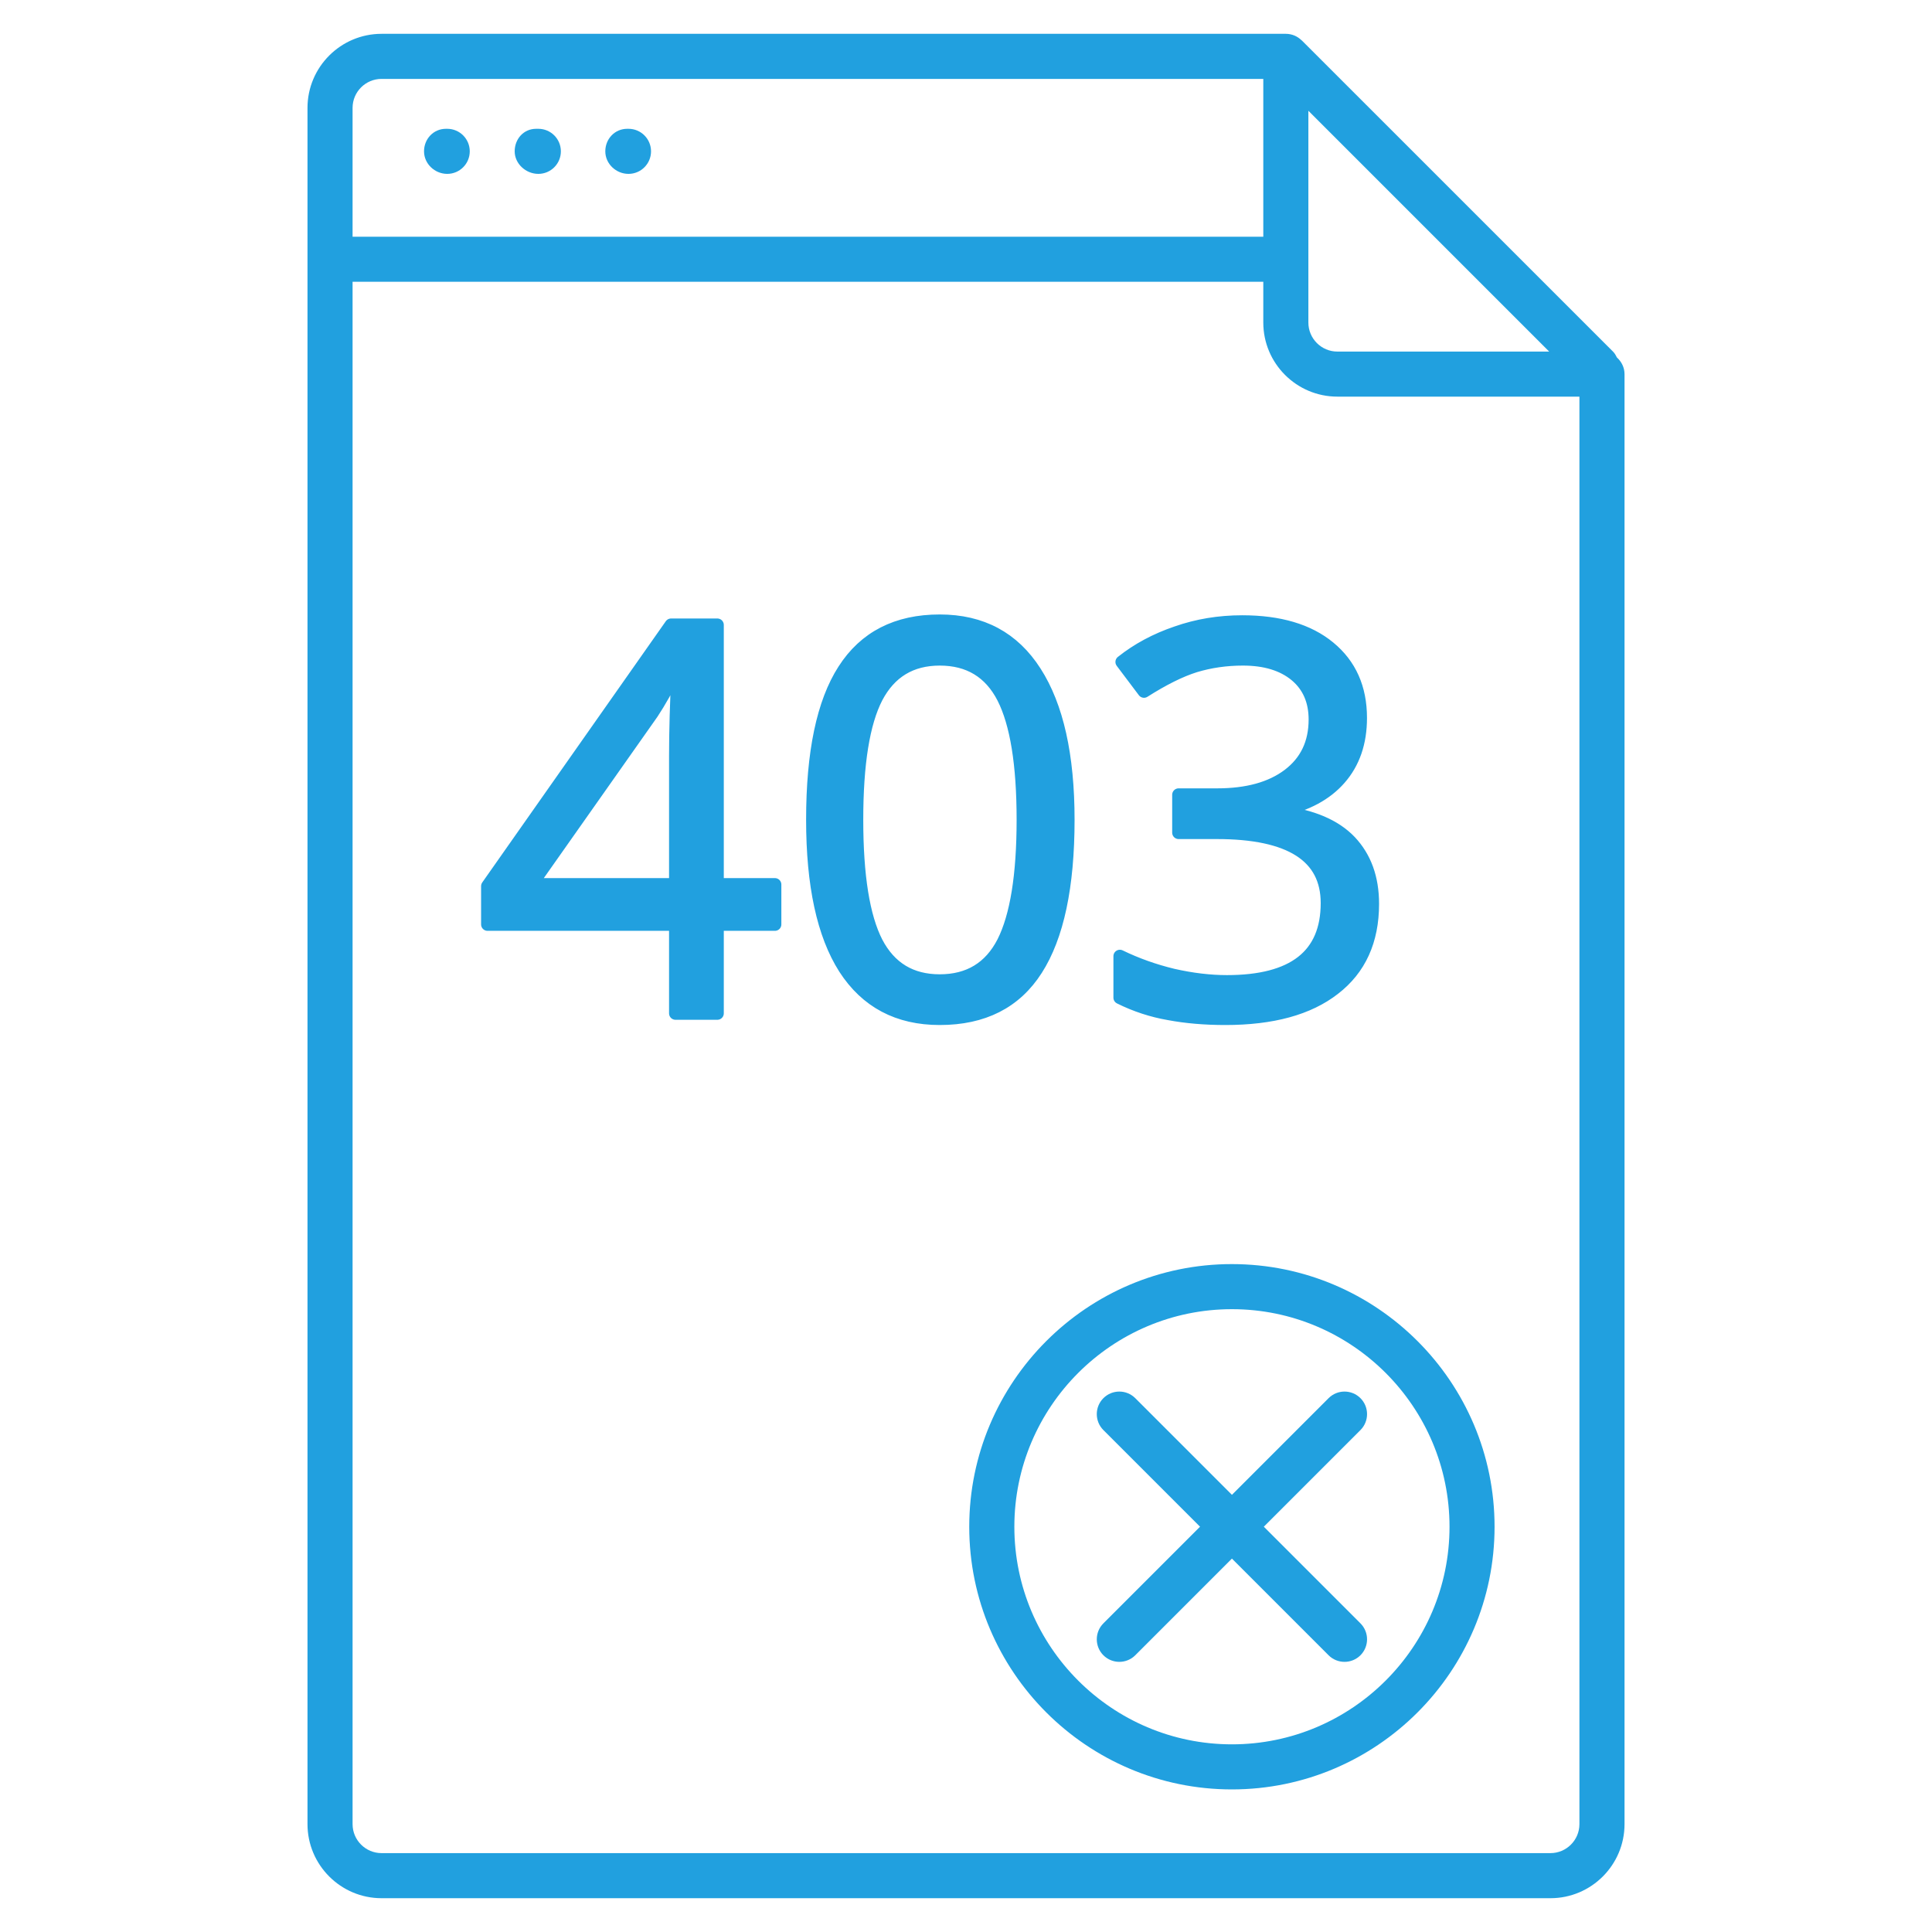
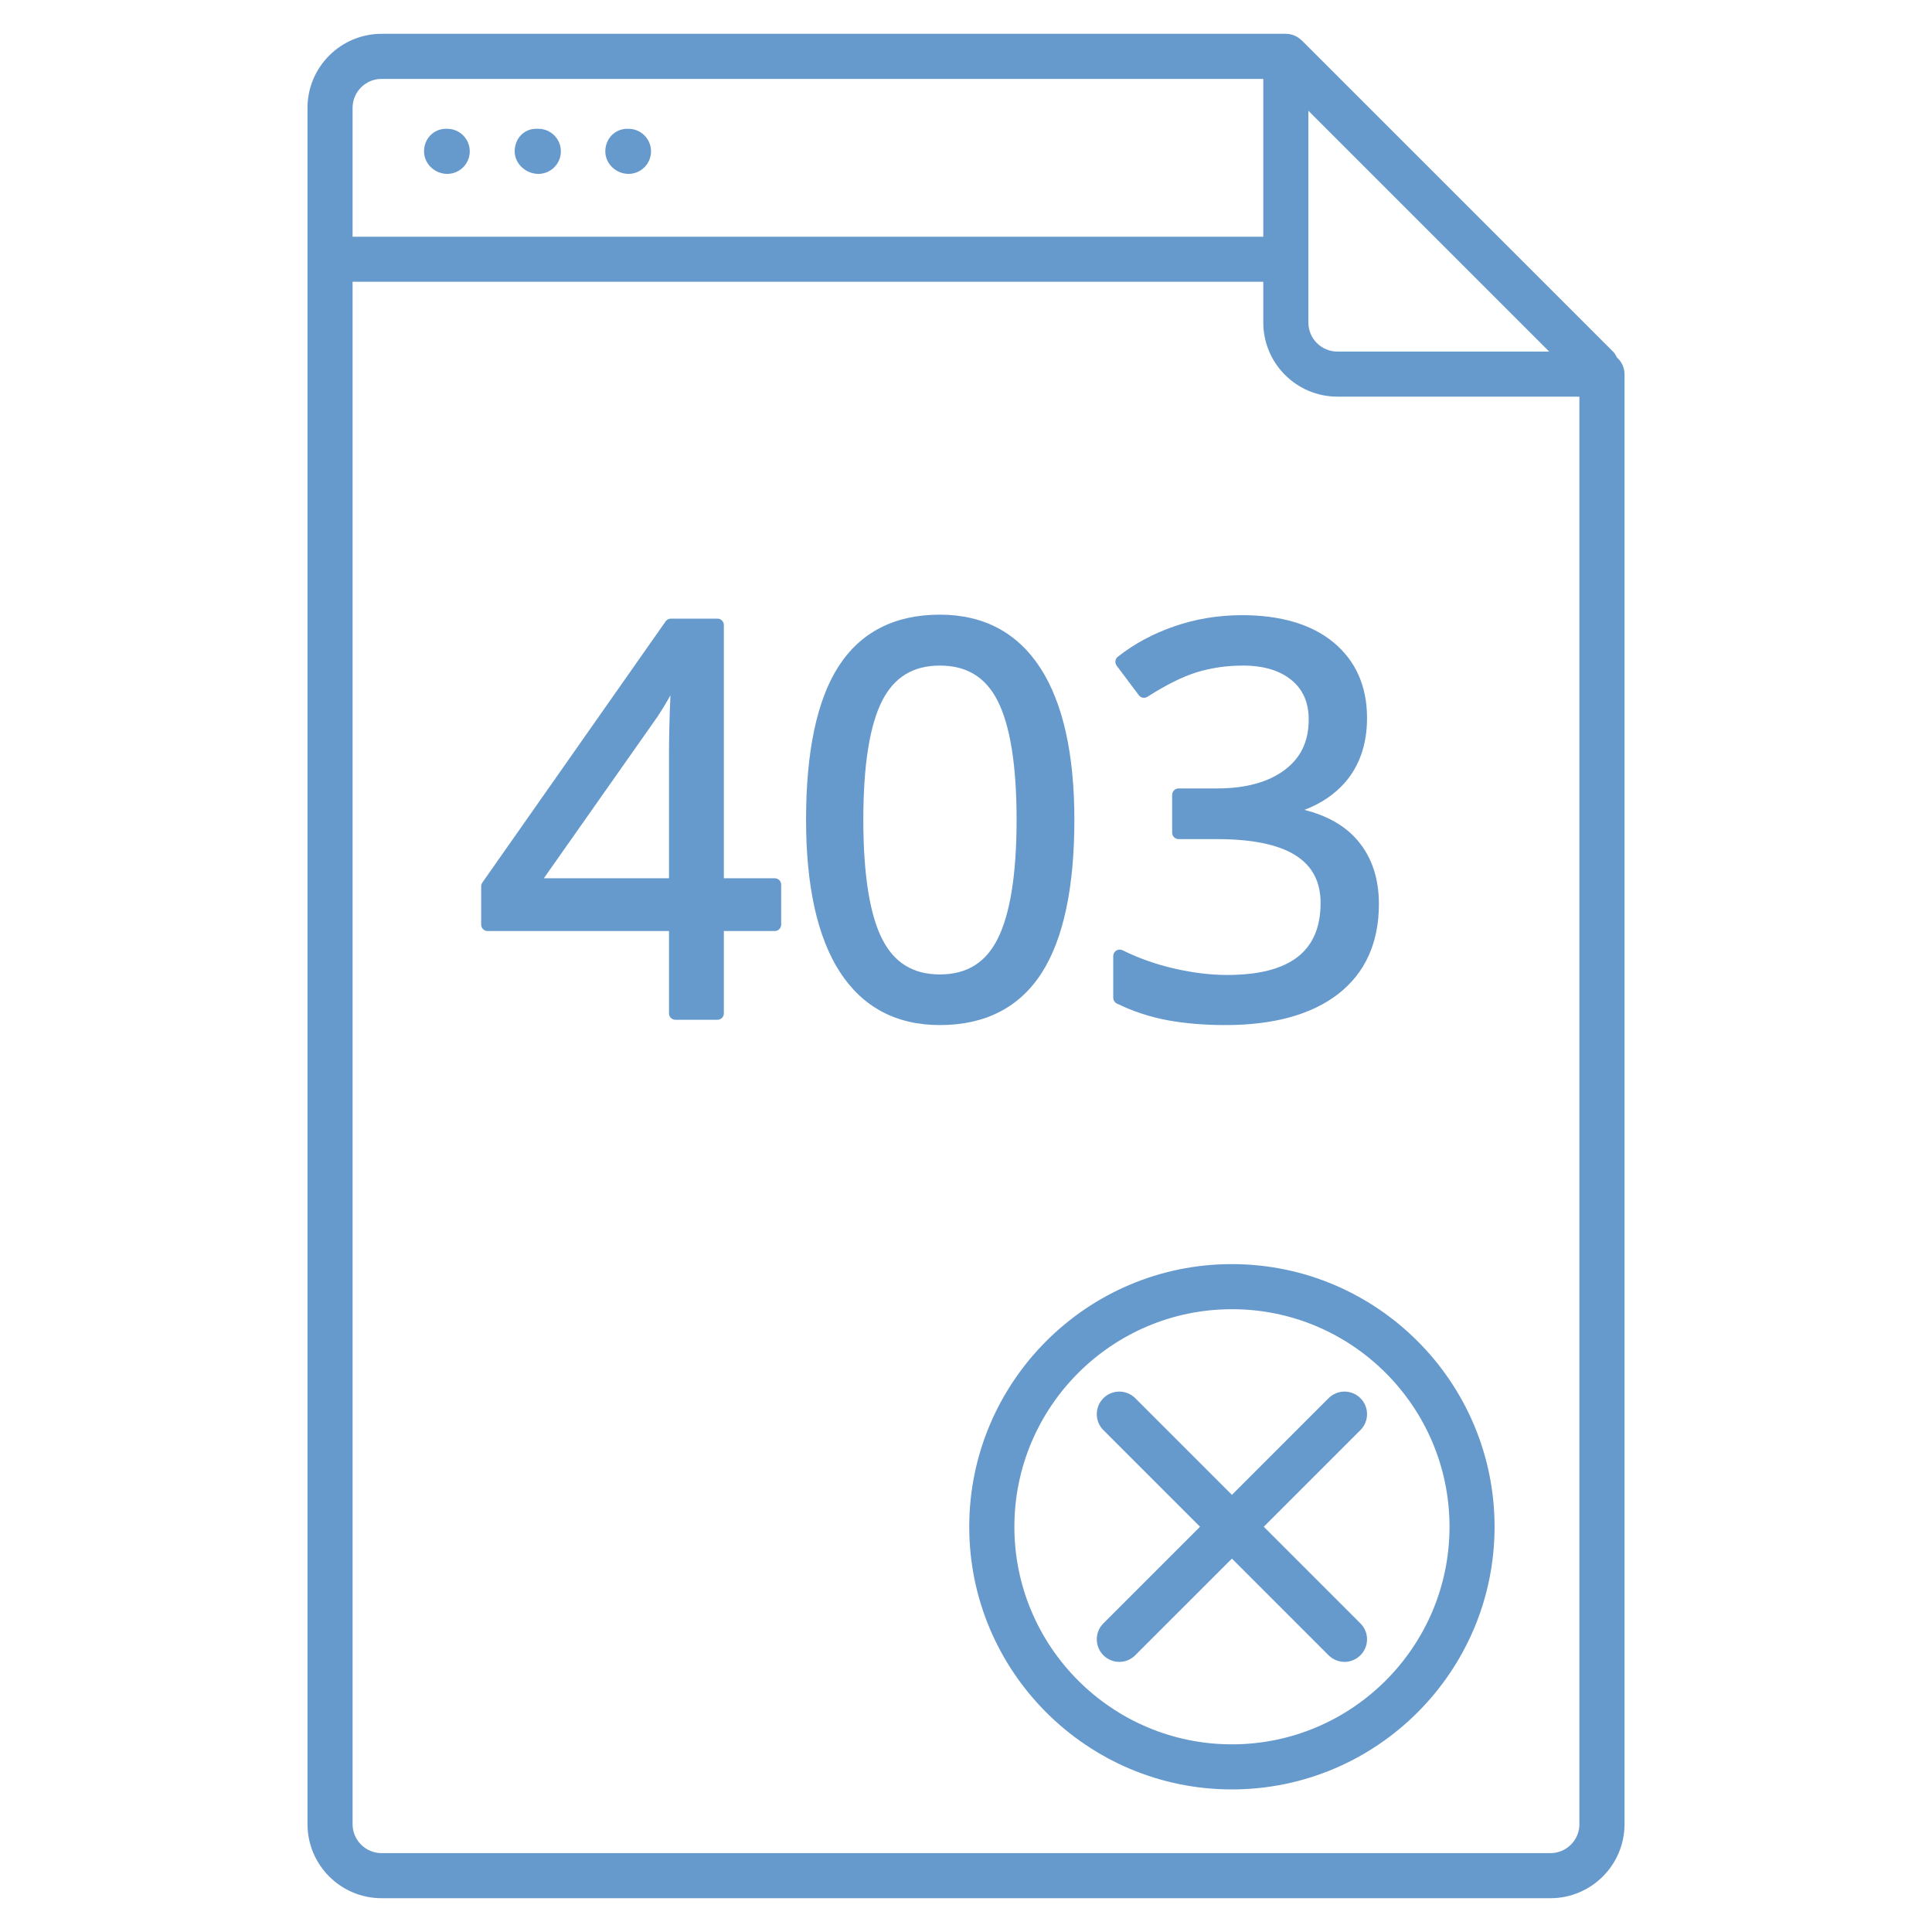
<svg xmlns="http://www.w3.org/2000/svg" version="1.1" id="Layer_1" x="0px" y="0px" width="75px" height="75px" viewBox="0 0 75 75" enable-background="new 0 0 75 75" xml:space="preserve">
-   <rect x="17.035" y="23.378" fill="none" width="38.929" height="20.124" />
-   <text transform="matrix(1 0 0 1 18.4883 39.3379)" fill="#21A0DF" stroke="#21A0DF" stroke-width="0.5" stroke-linecap="round" stroke-linejoin="round" stroke-miterlimit="10" font-family="'OpenSans'" font-size="21">403</text>
  <g>
-     <path fill="#21A0DF" d="M17.361,6.75c0.483,0,0.875-0.392,0.875-0.875S17.845,5,17.361,5h-0.05c-0.483,0-0.85,0.392-0.85,0.875   S16.878,6.75,17.361,6.75z" />
-     <path fill="#21A0DF" d="M20.898,6.75c0.483,0,0.875-0.392,0.875-0.875S21.382,5,20.898,5h-0.086c-0.483,0-0.832,0.392-0.832,0.875   S20.415,6.75,20.898,6.75z" />
-     <path fill="#21A0DF" d="M24.398,6.75c0.483,0,0.875-0.392,0.875-0.875S24.882,5,24.398,5h-0.05c-0.483,0-0.85,0.392-0.85,0.875   S23.915,6.75,24.398,6.75z" />
-     <path fill="#21A0DF" d="M37.626,59.269c0,5.622,4.574,10.196,10.196,10.196c5.623,0,10.197-4.574,10.197-10.196   c0-5.623-4.574-10.197-10.197-10.197C42.2,49.071,37.626,53.646,37.626,59.269z M56.27,59.269c0,4.657-3.789,8.446-8.447,8.446   c-4.657,0-8.446-3.789-8.446-8.446c0-4.658,3.789-8.447,8.446-8.447C52.48,50.821,56.27,54.61,56.27,59.269z" />
-     <path fill="#21A0DF" d="M44.071,54.277c-0.342-0.342-0.896-0.342-1.238,0c-0.341,0.342-0.341,0.896,0,1.238l3.752,3.752   l-3.752,3.752c-0.341,0.342-0.341,0.896,0,1.238c0.171,0.171,0.396,0.256,0.619,0.256s0.448-0.085,0.619-0.256l3.752-3.752   l3.752,3.752c0.171,0.171,0.396,0.256,0.619,0.256s0.448-0.085,0.619-0.256c0.341-0.342,0.341-0.896,0-1.238l-3.752-3.752   l3.752-3.752c0.341-0.342,0.341-0.896,0-1.238c-0.342-0.342-0.896-0.342-1.238,0l-3.752,3.752L44.071,54.277z" />
-     <path fill="#21A0DF" d="M62.769,13.878c-0.04-0.079-0.082-0.158-0.148-0.225L50.535,1.569c-0.004-0.003-0.009-0.004-0.012-0.008   c-0.079-0.076-0.17-0.138-0.272-0.181c-0.107-0.044-0.221-0.067-0.335-0.067H14.812c-1.585,0-2.875,1.29-2.875,2.875v66.625   c0,1.585,1.29,2.875,2.875,2.875h45.377c1.585,0,2.875-1.29,2.875-2.875v-56.29C63.063,14.265,62.947,14.039,62.769,13.878z    M50.791,4.3l9.348,9.348h-8.223c-0.62,0-1.125-0.505-1.125-1.125V4.3z M14.812,3.063h34.229v6.126H13.687V4.188   C13.687,3.567,14.191,3.063,14.812,3.063z M61.313,70.813c0,0.62-0.505,1.125-1.125,1.125H14.812c-0.62,0-1.125-0.505-1.125-1.125   V10.938h35.354v1.584c0,1.585,1.29,2.875,2.875,2.875h9.397V70.813z" />
+     <path fill="#6699CC" d="M30.075,34.094H28.1v-9.829c0-0.138-0.112-0.25-0.25-0.25h-1.805c-0.082,0-0.158,0.04-0.205,0.106   l-7.116,10.142c-0.03,0.042-0.045,0.092-0.045,0.144v1.486c0,0.138,0.112,0.25,0.25,0.25h7.041v3.195c0,0.138,0.112,0.25,0.25,0.25   h1.63c0.138,0,0.25-0.112,0.25-0.25v-3.195h1.975c0.138,0,0.25-0.112,0.25-0.25v-1.549C30.325,34.206,30.213,34.094,30.075,34.094z    M25.97,29.361v4.732h-4.857l4.413-6.275c0.16-0.241,0.328-0.517,0.5-0.826C25.988,27.85,25.97,28.644,25.97,29.361z" />
+     <path fill="#6699CC" d="M40.443,37.76c0.839-1.313,1.264-3.31,1.264-5.938c0-2.539-0.439-4.513-1.305-5.867   c-0.891-1.389-2.209-2.094-3.918-2.094c-1.751,0-3.074,0.677-3.933,2.011c-0.836,1.3-1.26,3.301-1.26,5.95   c0,2.566,0.438,4.548,1.301,5.892c0.886,1.379,2.195,2.079,3.892,2.079C38.248,39.793,39.58,39.109,40.443,37.76z M38.726,36.452   c-0.467,0.925-1.2,1.375-2.242,1.375c-1.029,0-1.758-0.443-2.229-1.356c-0.492-0.955-0.741-2.519-0.741-4.648   c0-2.131,0.25-3.691,0.741-4.638c0.47-0.906,1.199-1.347,2.229-1.347c1.042,0,1.776,0.447,2.243,1.365   c0.489,0.961,0.737,2.515,0.737,4.619C39.464,33.925,39.216,35.483,38.726,36.452z" />
+     <path fill="#6699CC" d="M53.068,27.874c0-1.234-0.438-2.222-1.301-2.936c-0.85-0.702-2.045-1.057-3.553-1.057   c-0.913,0-1.794,0.145-2.619,0.43c-0.824,0.283-1.564,0.681-2.201,1.183c-0.107,0.084-0.127,0.238-0.046,0.346l0.861,1.148   c0.078,0.105,0.224,0.131,0.335,0.061c0.723-0.463,1.371-0.785,1.928-0.956c0.556-0.169,1.155-0.255,1.783-0.255   c0.798,0,1.432,0.191,1.886,0.567c0.446,0.37,0.663,0.871,0.663,1.53c0,0.84-0.303,1.478-0.926,1.949   c-0.636,0.48-1.521,0.723-2.629,0.723h-1.496c-0.138,0-0.25,0.112-0.25,0.25v1.467c0,0.138,0.112,0.25,0.25,0.25h1.477   c2.715,0,4.035,0.811,4.035,2.478c0,1.881-1.189,2.796-3.636,2.796c-0.635,0-1.318-0.083-2.031-0.246   c-0.713-0.162-1.393-0.402-2.021-0.713c-0.077-0.038-0.17-0.034-0.243,0.012s-0.118,0.126-0.118,0.212v1.619   c0,0.096,0.055,0.184,0.141,0.225c0.639,0.311,1.308,0.529,1.987,0.652c0.669,0.122,1.417,0.184,2.224,0.184   c1.873,0,3.346-0.405,4.378-1.206c1.051-0.815,1.583-1.991,1.583-3.494c0-1.06-0.316-1.932-0.939-2.592   c-0.466-0.493-1.12-0.849-1.951-1.062c0.637-0.243,1.16-0.595,1.563-1.051C52.776,29.735,53.068,28.889,53.068,27.874z" />
+     <path fill="#6699CC" d="M17.361,5h-0.05c-0.483,0-0.85,0.392-0.85,0.875s0.417,0.875,0.9,0.875c0.483,0,0.875-0.392,0.875-0.875   S17.845,5,17.361,5z" />
+     <path fill="#6699CC" d="M20.898,5h-0.086c-0.483,0-0.832,0.392-0.832,0.875s0.435,0.875,0.918,0.875s0.875-0.392,0.875-0.875   S21.382,5,20.898,5z" />
+     <path fill="#6699CC" d="M24.398,5h-0.05c-0.483,0-0.85,0.392-0.85,0.875s0.417,0.875,0.9,0.875s0.875-0.392,0.875-0.875   S24.882,5,24.398,5z" />
+     <path fill="#6699CC" d="M37.626,59.27c0,5.621,4.574,10.195,10.196,10.195c5.623,0,10.197-4.574,10.197-10.195   c0-5.623-4.574-10.197-10.197-10.197C42.2,49.07,37.626,53.646,37.626,59.27z M56.27,59.27c0,4.656-3.789,8.445-8.446,8.445   s-8.446-3.789-8.446-8.445c0-4.658,3.789-8.447,8.446-8.447C52.48,50.82,56.27,54.609,56.27,59.27z" />
+     <path fill="#6699CC" d="M42.833,64.257c0.171,0.171,0.396,0.257,0.619,0.257c0.223,0,0.448-0.086,0.618-0.257l3.753-3.752   l3.752,3.752c0.171,0.171,0.396,0.257,0.618,0.257c0.224,0,0.449-0.086,0.619-0.257c0.342-0.342,0.342-0.896,0-1.237l-3.752-3.752   l3.752-3.752c0.342-0.343,0.342-0.896,0-1.238s-0.896-0.342-1.237,0l-3.752,3.752l-3.753-3.752c-0.342-0.342-0.896-0.342-1.237,0   c-0.341,0.342-0.341,0.896,0,1.238l3.752,3.752l-3.752,3.752C42.492,63.361,42.492,63.915,42.833,64.257z" />
+     <path fill="#6699CC" d="M62.77,13.878c-0.041-0.079-0.082-0.158-0.148-0.225L50.535,1.569c-0.004-0.003-0.01-0.004-0.012-0.008   c-0.08-0.076-0.17-0.138-0.272-0.181c-0.106-0.044-0.222-0.067-0.335-0.067H14.812c-1.585,0-2.875,1.29-2.875,2.875v66.625   c0,1.586,1.29,2.875,2.875,2.875h45.377c1.584,0,2.875-1.289,2.875-2.875v-56.29C63.063,14.265,62.947,14.039,62.77,13.878z    M50.791,4.3l9.348,9.348h-8.223c-0.62,0-1.125-0.505-1.125-1.125V4.3z M13.687,4.188c0-0.621,0.504-1.125,1.125-1.125h34.229   v6.126H13.687V4.188z M61.313,70.813c0,0.621-0.504,1.125-1.125,1.125H14.812c-0.62,0-1.125-0.504-1.125-1.125V10.938h35.354v1.584   c0,1.585,1.29,2.875,2.875,2.875h9.396V70.813z" />
  </g>
</svg>
